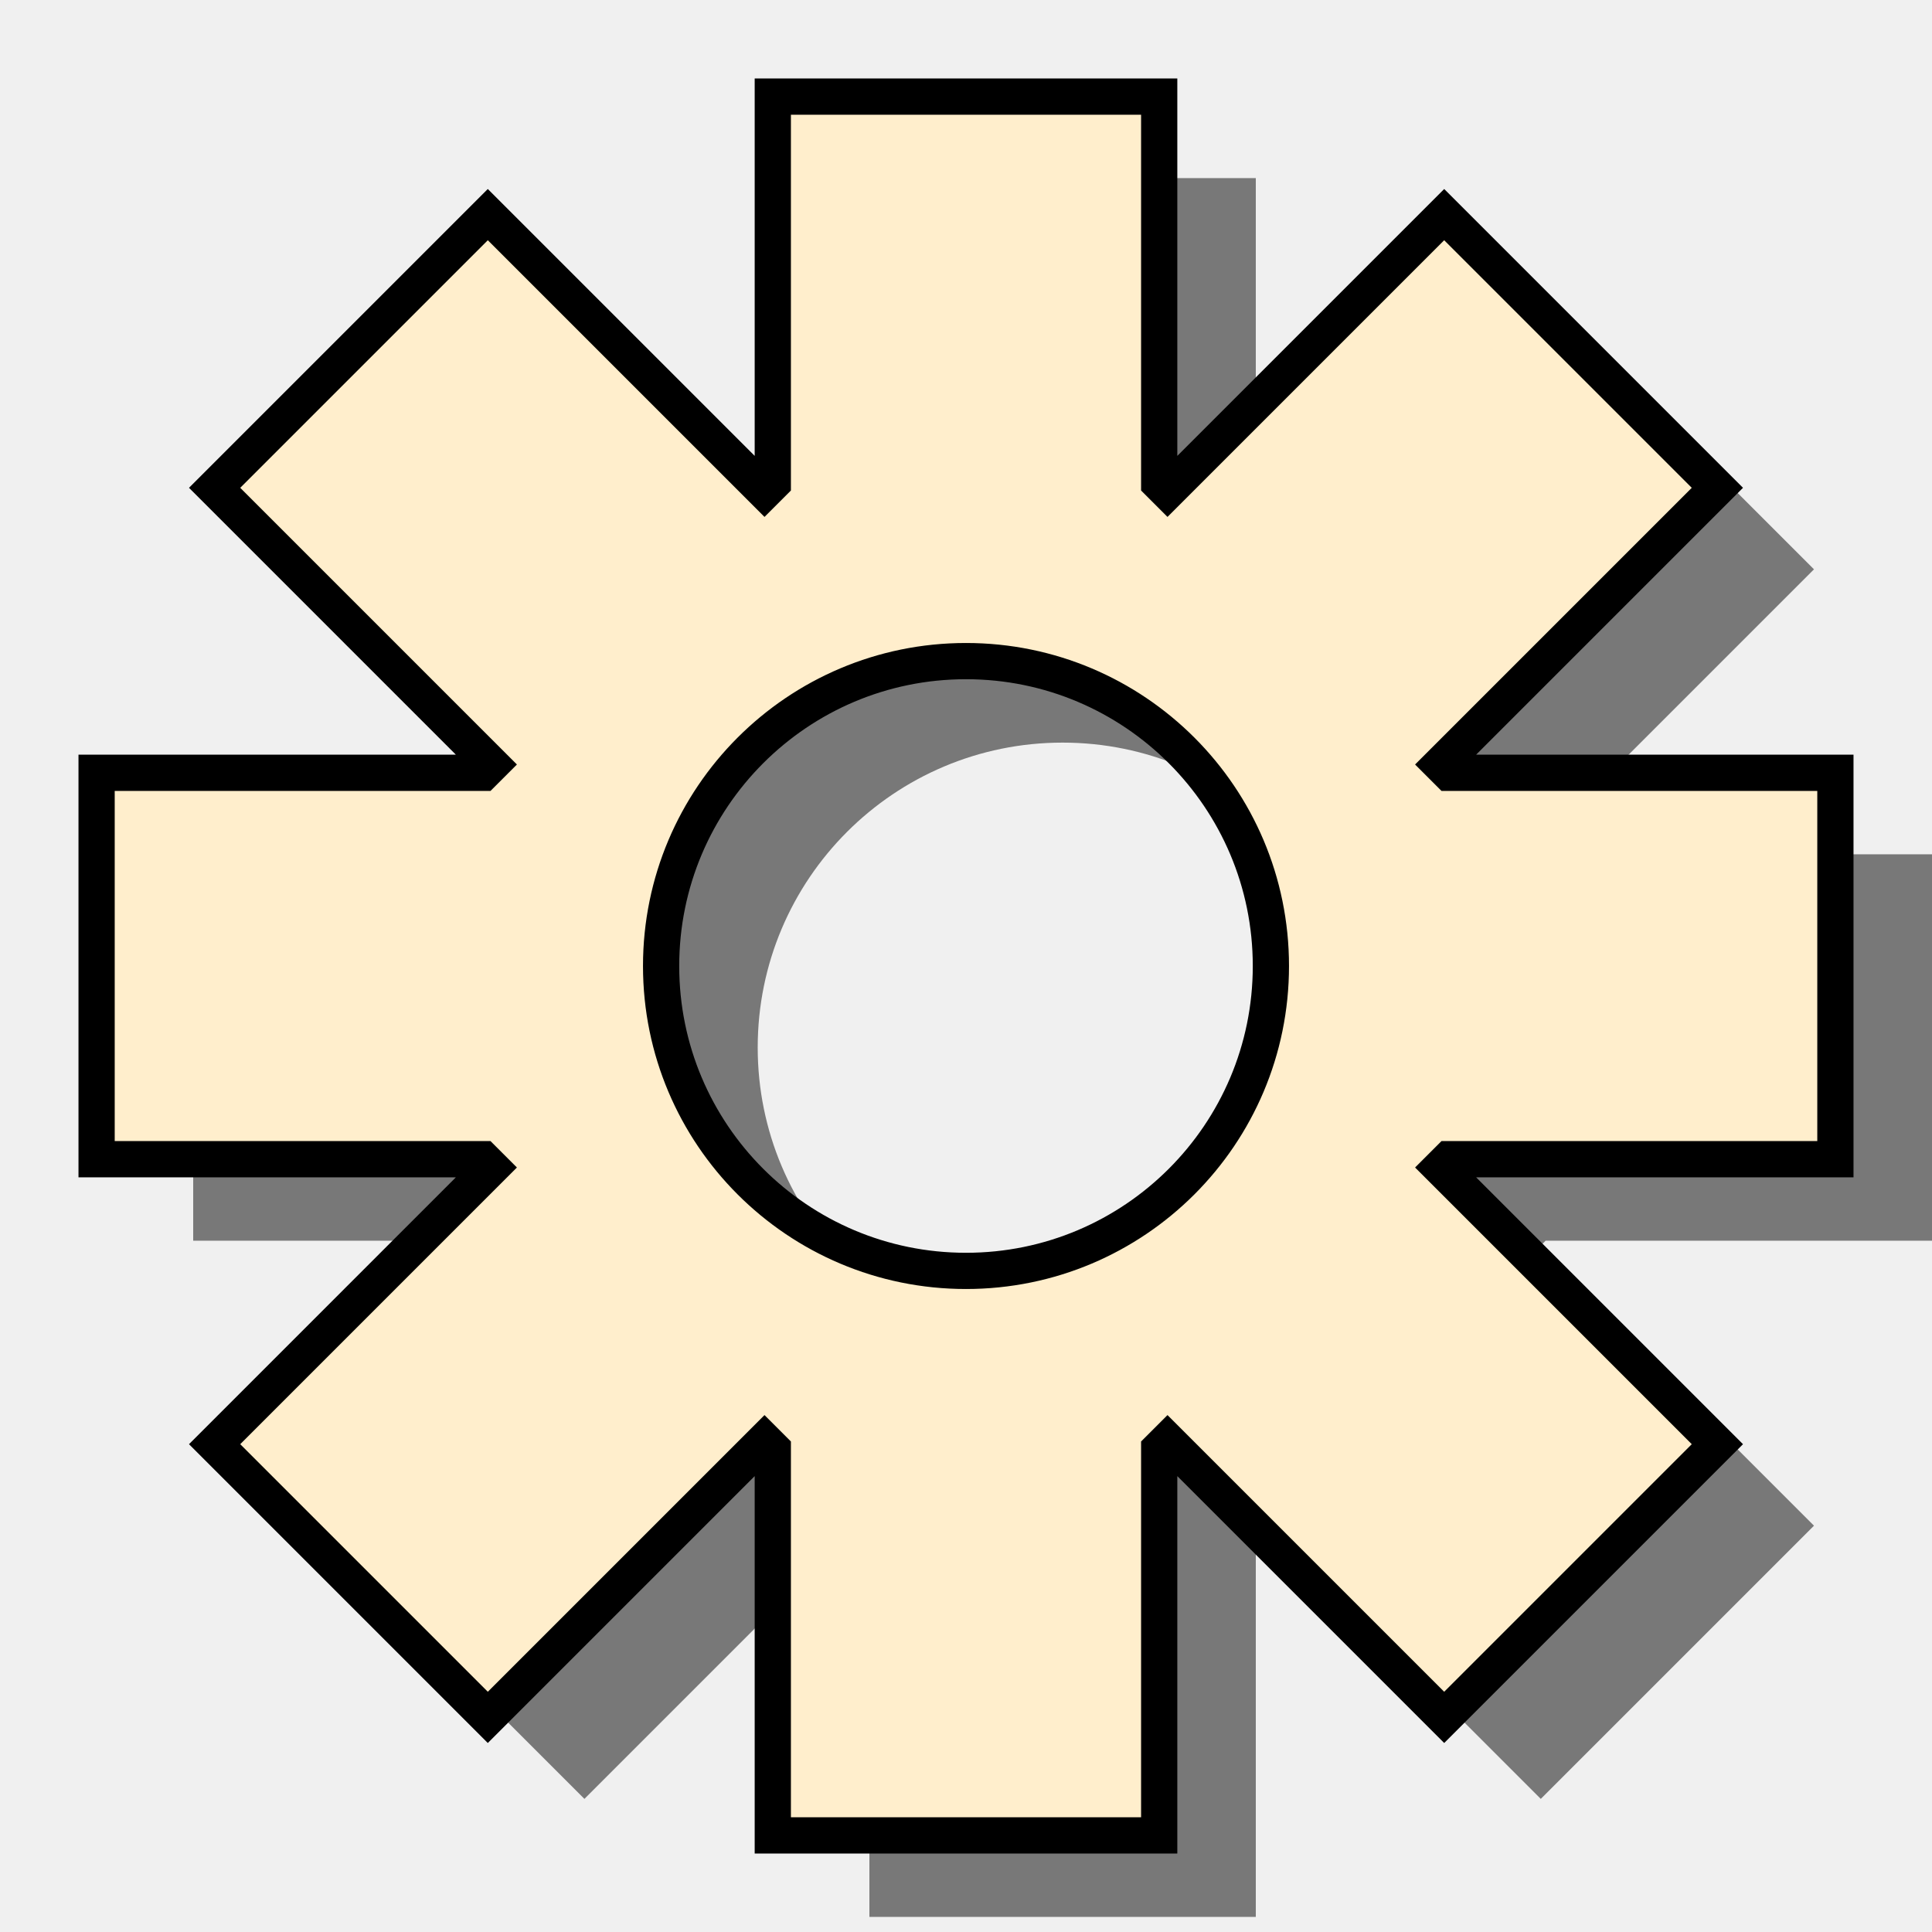
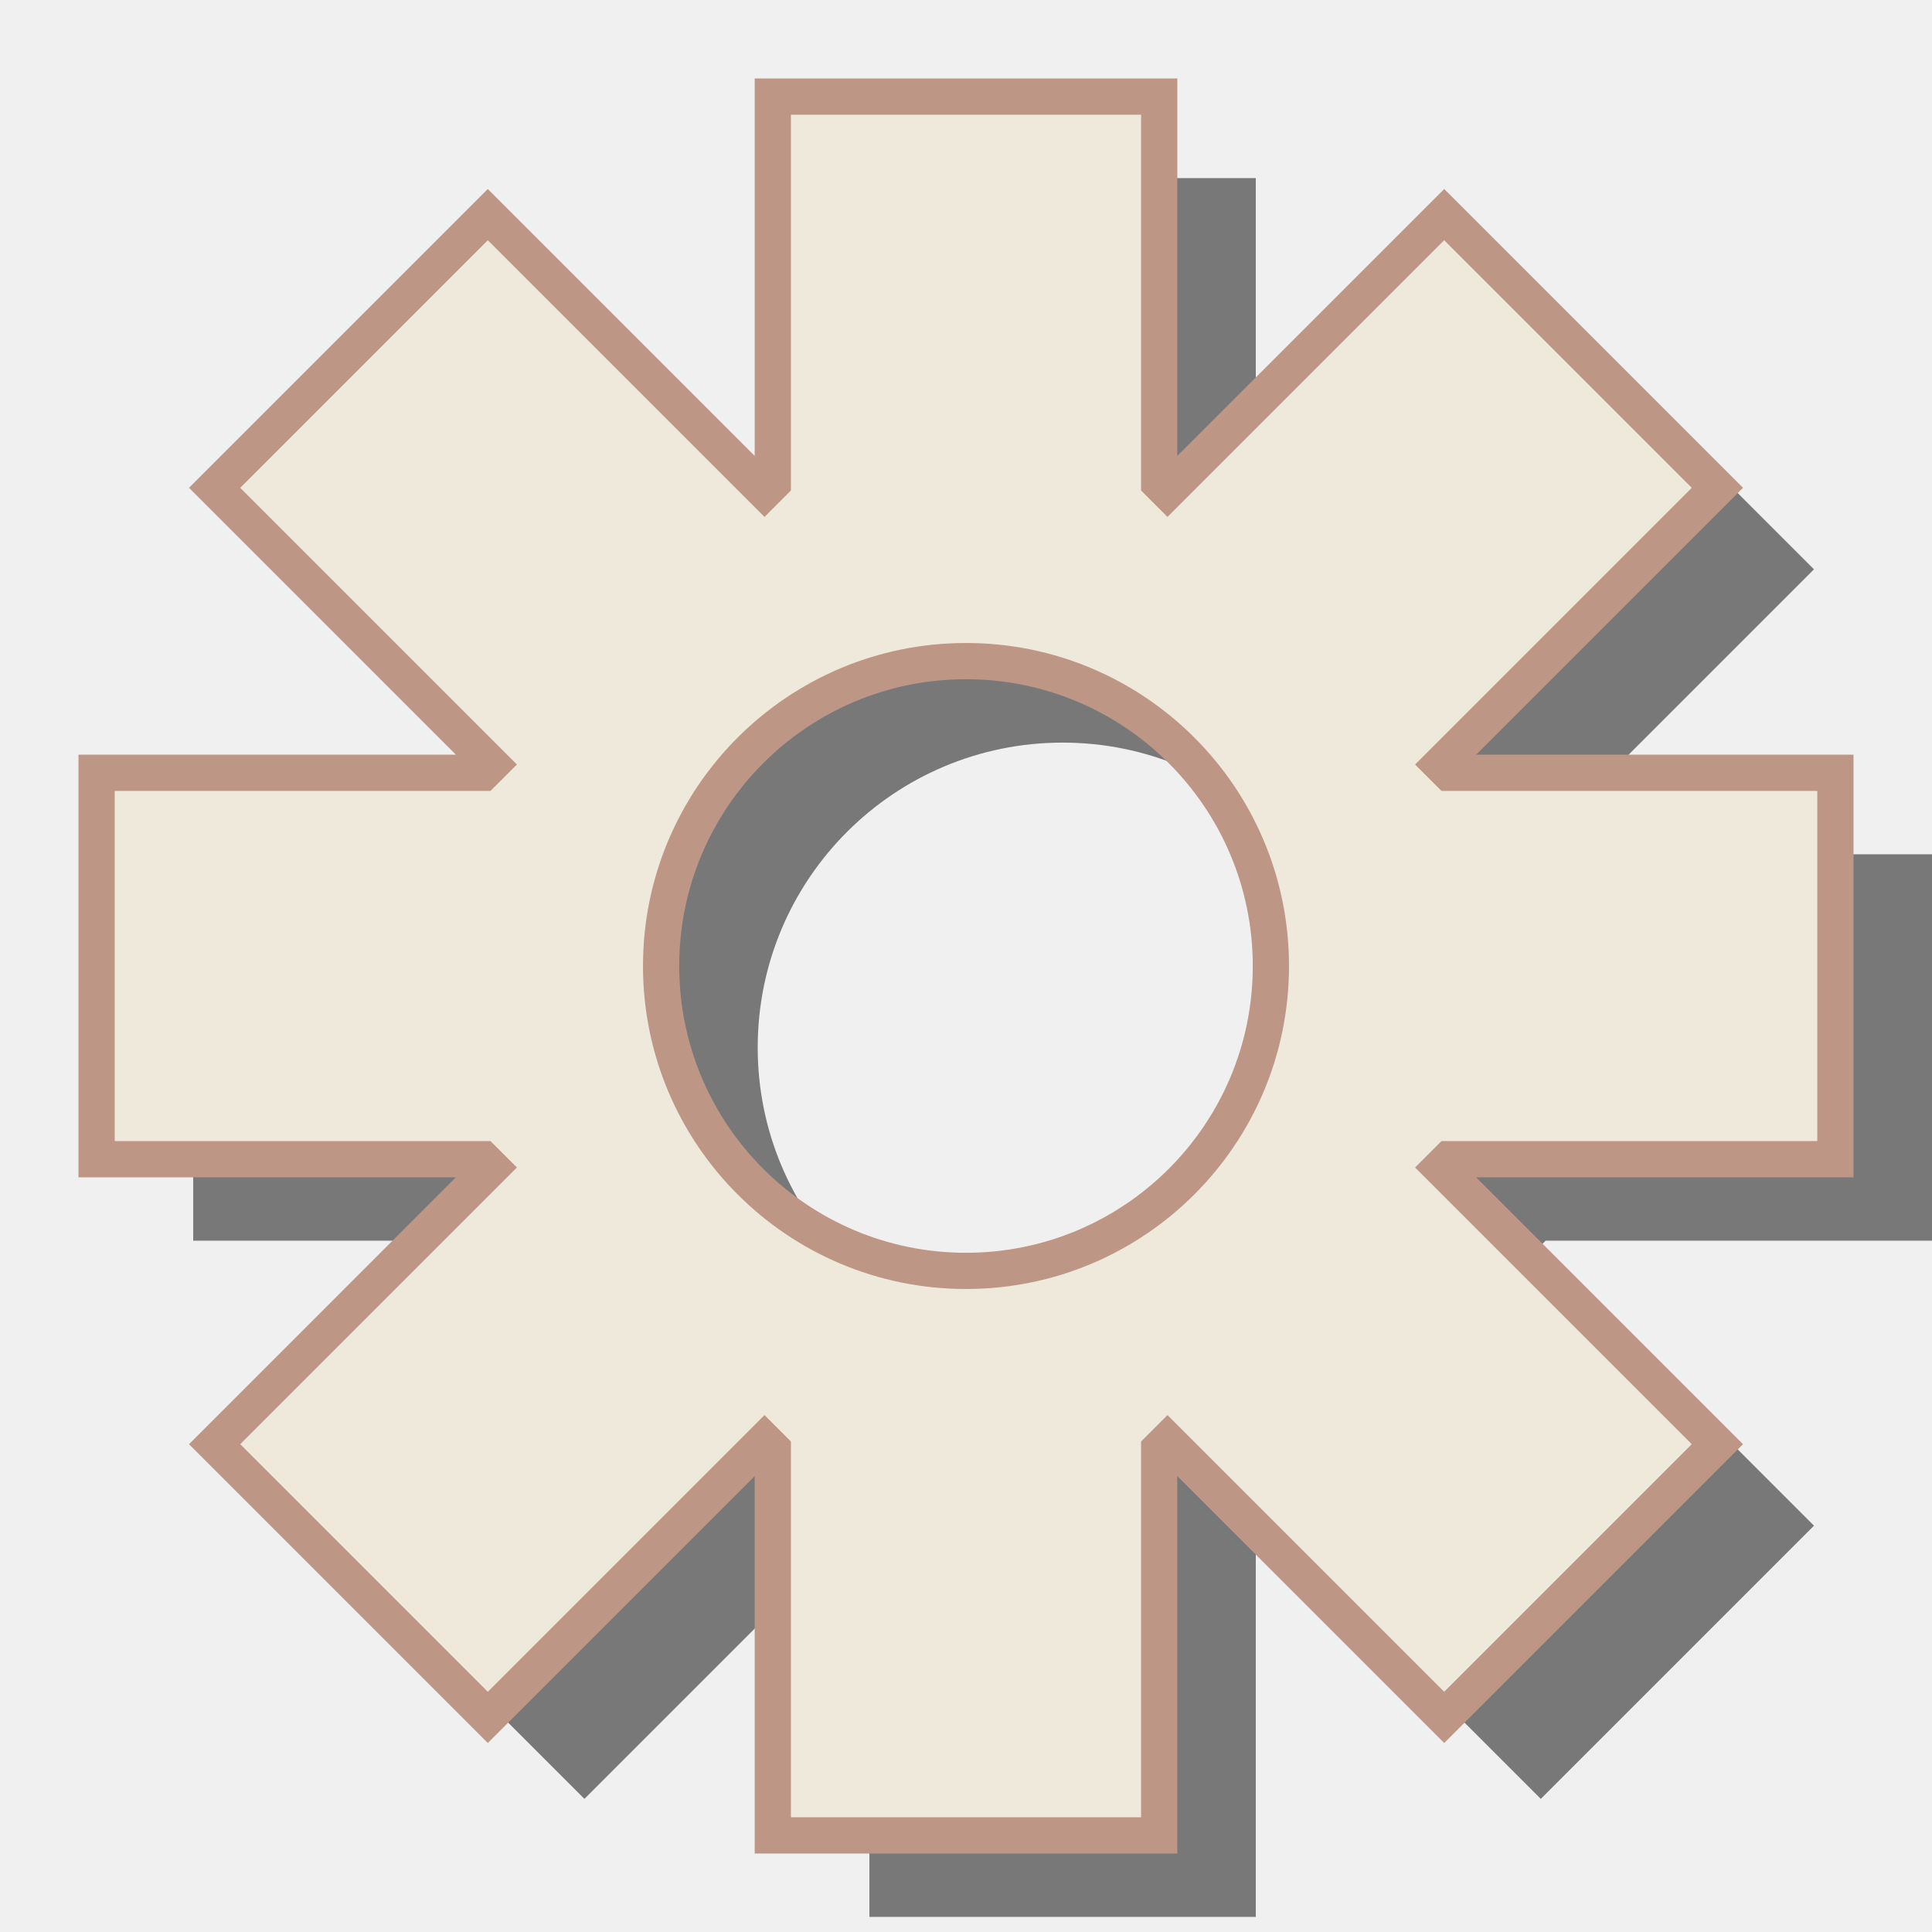
<svg xmlns="http://www.w3.org/2000/svg" xmlns:xlink="http://www.w3.org/1999/xlink" width="640" height="640" id="svg2" version="1.1" style="display:inline">
  <defs id="defs4">
    <linearGradient id="linearGradient4064">
      <stop style="stop-color:#ffffff;stop-opacity:1;" offset="0" id="stop4066" />
      <stop style="stop-color:#e78383;stop-opacity:1;" offset="1" id="stop4068" />
    </linearGradient>
    <linearGradient id="linearGradient4024">
      <stop id="stop4026" offset="0" style="stop-color:#ffffff;stop-opacity:1;" />
      <stop id="stop4028" offset="1" style="stop-color:#ff0909;stop-opacity:1;" />
    </linearGradient>
    <linearGradient id="linearGradient3995">
      <stop id="stop3997" offset="0" style="stop-color:#7b7b7b;stop-opacity:1;" />
      <stop id="stop3999" offset="1" style="stop-color:#ffffff;stop-opacity:1;" />
    </linearGradient>
    <linearGradient id="linearGradient4042">
      <stop style="stop-color:#5b8194;stop-opacity:0.409;" offset="0" id="stop4044" />
      <stop style="stop-color:#ffffff;stop-opacity:1;" offset="1" id="stop4046" />
    </linearGradient>
    <marker orient="auto" refY="0" refX="0" id="TriangleInM" style="overflow:visible">
      <path id="path3732" d="m 5.77,0 -8.65,5 0,-10 8.65,5 z" style="fill-rule:evenodd;stroke:#000000;stroke-width:1pt;marker-start:none" transform="scale(-0.4,-0.4)" />
    </marker>
    <marker orient="auto" refY="0" refX="0" id="TriangleOutM" style="overflow:visible">
      <path id="path3741" d="m 5.77,0 -8.65,5 0,-10 8.65,5 z" style="fill-rule:evenodd;stroke:#000000;stroke-width:1pt;marker-start:none" transform="scale(0.4,0.4)" />
    </marker>
    <marker orient="auto" refY="0" refX="0" id="TriangleInL" style="overflow:visible">
      <path id="path3729" d="m 5.77,0 -8.65,5 0,-10 8.65,5 z" style="fill-rule:evenodd;stroke:#000000;stroke-width:1pt;marker-start:none" transform="scale(-0.8,-0.8)" />
    </marker>
    <marker orient="auto" refY="0" refX="0" id="Arrow2Lstart" style="overflow:visible">
      <path id="path3613" style="font-size:12px;fill-rule:evenodd;stroke-width:0.625;stroke-linejoin:round" d="M 8.719,4.034 -2.207,0.016 8.719,-4.002 c -1.745,2.372 -1.735,5.617 -6e-7,8.035 z" transform="matrix(1.1,0,0,1.1,1.1,0)" />
    </marker>
    <marker orient="auto" refY="0" refX="0" id="Arrow1Lend" style="overflow:visible">
      <path id="path3598" d="M 0,0 5,-5 -12.5,0 5,5 0,0 z" style="fill-rule:evenodd;stroke:#000000;stroke-width:1pt;marker-start:none" transform="matrix(-0.8,0,0,-0.8,-10,0)" />
    </marker>
    <marker orient="auto" refY="0" refX="0" id="Arrow2Lend" style="overflow:visible">
      <path id="path3616" style="font-size:12px;fill-rule:evenodd;stroke-width:0.625;stroke-linejoin:round" d="M 8.719,4.034 -2.207,0.016 8.719,-4.002 c -1.745,2.372 -1.735,5.617 -6e-7,8.035 z" transform="matrix(-1.1,0,0,-1.1,-1.1,0)" />
    </marker>
    <radialGradient xlink:href="#linearGradient4024" id="radialGradient4022" cx="146" cy="288" fx="146" fy="288" r="138" gradientUnits="userSpaceOnUse" gradientTransform="matrix(0.6956522,0.6956522,-0.4637681,0.4637681,192,20.86957)" />
    <linearGradient xlink:href="#linearGradient3995" id="linearGradient4041" x1="192" y1="305" x2="237" y2="252" gradientUnits="userSpaceOnUse" gradientTransform="translate(0,-96)" />
    <radialGradient xlink:href="#linearGradient4064" id="radialGradient4070" gradientUnits="userSpaceOnUse" gradientTransform="matrix(0.6956522,0.6956522,-0.4637681,0.4637681,192,20.86957)" cx="146" cy="288" fx="146" fy="288" r="138" />
    <clipPath clipPathUnits="userSpaceOnUse" id="clipPath10016">
      <path style="fill:none;stroke:#000000;stroke-width:1px;stroke-linecap:butt;stroke-linejoin:miter;stroke-opacity:1" d="M -1.2366935e-5,-1.2366935e-5 C 213.333,5.7490789e-6 426.667,-4.1223108e-6 640,-1.2366935e-5 l 0,640 -640,0 z" id="path10018" />
    </clipPath>
  </defs>
  <g id="layer2" style="display:none">
    <g id="g5423">
      <path transform="matrix(0.7071068,0.7071068,-0.7071068,0.7071068,300.201,-140.7493)" d="M 538.074,268.815 A 224,224 0 1 1 320,96" id="path2818" style="fill:none;stroke:#115577;stroke-width:80;stroke-linecap:butt;stroke-linejoin:miter;stroke-miterlimit:0;stroke-opacity:1;stroke-dasharray:none;marker-end:none;display:inline" />
      <path id="path5400" d="M 562.283,32 337.186,257.097 599.799,294.613 562.283,32 z" style="fill:#115577;fill-opacity:1;stroke:none" />
    </g>
  </g>
  <g id="layer1" transform="translate(0,-412.3622)" style="display:none">
    <path style="color:#000000;fill:#115577;fill-opacity:1;fill-rule:nonzero;stroke:none;stroke-width:1px;marker:none;visibility:visible;display:inline;overflow:visible;enable-background:accumulate" d="m 608,444.362 -576,0 L 320,892.362 z" id="path3812" />
  </g>
  <g style="display:none" transform="translate(0,-412.3622)" id="g3850">
    <path id="path3852" d="m 608,1020.362 -576,0 L 320,572.362 z" style="color:#000000;fill:#115577;fill-opacity:1;fill-rule:nonzero;stroke:none;stroke-width:1px;marker:none;visibility:visible;display:inline;overflow:visible;enable-background:accumulate" />
  </g>
  <g id="g3856" transform="translate(0,-412.3622)" style="display:none">
    <path style="color:#000000;fill:#115577;fill-opacity:1;fill-rule:nonzero;stroke:none;stroke-width:1px;marker:none;visibility:visible;display:inline;overflow:visible;enable-background:accumulate" d="m 608,1020.362 -576,0 288,-448 z" id="path3858" />
    <rect transform="matrix(0,1,-1,0,0,0)" y="-608" x="444.362" height="576" width="128" id="rect3860" style="color:#000000;fill:#115577;fill-opacity:1;fill-rule:nonzero;stroke:none;stroke-width:80;marker:none;visibility:visible;display:inline;overflow:visible;enable-background:accumulate" />
  </g>
  <g style="display:none" transform="translate(0,-412.3622)" id="g3862">
    <path id="path3864" d="m 608,444.362 -576,0 288,448 z" style="color:#000000;fill:#115577;fill-opacity:1;fill-rule:nonzero;stroke:none;stroke-width:1px;marker:none;visibility:visible;display:inline;overflow:visible;enable-background:accumulate" />
    <rect style="color:#000000;fill:#115577;fill-opacity:1;fill-rule:nonzero;stroke:none;stroke-width:80;marker:none;visibility:visible;display:inline;overflow:visible;enable-background:accumulate" id="rect3866" width="128" height="576" x="892.362" y="-608" transform="matrix(0,1,-1,0,0,0)" />
  </g>
  <g id="layer4" style="display:none">
    <rect style="fill:#ffffff;fill-opacity:1;stroke:none" id="rect3943" width="576" height="352" x="32" y="160" rx="32" ry="32" />
    <path style="color:#000000;fill:#ffffff;fill-opacity:1;fill-rule:nonzero;stroke:#115577;stroke-width:20;stroke-linecap:butt;stroke-linejoin:miter;stroke-miterlimit:4;stroke-opacity:1;stroke-dasharray:none;stroke-dashoffset:0;marker:none;visibility:visible;display:inline;overflow:visible;enable-background:accumulate" d="M 38,506 320,224 602,506" id="path4034" />
    <path style="color:#000000;fill:#ffffff;fill-opacity:1;stroke:#115577;stroke-width:20;stroke-linecap:butt;stroke-linejoin:round;stroke-miterlimit:4;stroke-opacity:1;stroke-dasharray:none;stroke-dashoffset:0;marker:none;visibility:visible;display:inline;overflow:visible;enable-background:accumulate" d="M 32,160 320,416 608,160" id="path4013" />
    <rect style="color:#000000;fill:none;stroke:#115577;stroke-width:20;stroke-miterlimit:4;stroke-opacity:1;stroke-dasharray:none;marker:none;visibility:visible;display:inline;overflow:visible;enable-background:accumulate" id="rect4010" width="576" height="384" x="32" y="128" rx="40" ry="40" />
  </g>
  <g style="display:none" id="g3996">
    <rect ry="40" rx="40" y="128" x="32" height="384" width="576" id="rect4004" style="color:#000000;fill:#fff2d9;fill-opacity:1;stroke:#e7c36d;stroke-width:20;stroke-miterlimit:4;stroke-opacity:1;stroke-dasharray:none;marker:none;visibility:visible;display:inline;overflow:visible;enable-background:accumulate" />
    <path id="path4000" d="M 64,480 224,320 m 192,0 160,160" style="color:#000000;fill:none;stroke:#e7c36d;stroke-width:20;stroke-linecap:butt;stroke-linejoin:miter;stroke-miterlimit:4;stroke-opacity:1;stroke-dasharray:none;stroke-dashoffset:0;marker:none;visibility:visible;display:inline;overflow:visible;enable-background:accumulate" />
    <path id="path4002" d="M 64,192 320,416 576,192" style="color:#000000;fill:none;stroke:#e7c36d;stroke-width:20;stroke-linecap:round;stroke-linejoin:round;stroke-miterlimit:4;stroke-opacity:1;stroke-dasharray:none;stroke-dashoffset:0;marker:none;visibility:visible;display:inline;overflow:visible;enable-background:accumulate" />
  </g>
  <g id="layer5" style="display:none">
    <path style="fill:url(#linearGradient4041);fill-opacity:1;stroke:#000000;stroke-width:6.9;stroke-linecap:butt;stroke-linejoin:miter;stroke-miterlimit:4;stroke-opacity:1;stroke-dasharray:none" d="M 352,288 96,160 160,64 z" id="path4033" />
    <path style="fill:url(#radialGradient4022);fill-opacity:1;stroke:#ff0000;stroke-width:20;stroke-linecap:butt;stroke-linejoin:round;stroke-miterlimit:4;stroke-opacity:1;stroke-dasharray:none" id="path4006" d="m 288,288 a 96,96 0 1 1 -192,0 96,96 0 1 1 192,0 z" transform="translate(-64,-160)" />
  </g>
  <g style="display:none" id="g4058">
    <path id="path4060" d="M 352,288 96,160 160,64 z" style="fill:url(#linearGradient4041);fill-opacity:1;stroke:#000000;stroke-width:6.9;stroke-linecap:butt;stroke-linejoin:miter;stroke-miterlimit:4;stroke-opacity:1;stroke-dasharray:none" />
    <path transform="translate(-64,-160)" d="m 288,288 a 96,96 0 1 1 -192,0 96,96 0 1 1 192,0 z" id="path4062" style="fill:url(#radialGradient4070);fill-opacity:1;stroke:#da8080;stroke-width:20;stroke-linecap:butt;stroke-linejoin:round;stroke-miterlimit:4;stroke-opacity:1;stroke-dasharray:none" />
  </g>
  <g id="layer6" style="display:none">
    <path id="use4046" d="M 606.958,321.283 30.977,316.619" style="fill:none;stroke:#115577;stroke-width:128;stroke-linecap:butt;stroke-linejoin:miter;stroke-miterlimit:4;stroke-opacity:1;stroke-dasharray:none" />
  </g>
  <g id="g4048" style="display:none">
    <path id="path4050" d="m 320,32 0,576" style="fill:none;stroke:#115577;stroke-width:128;stroke-linecap:butt;stroke-linejoin:miter;stroke-miterlimit:4;stroke-opacity:1;stroke-dasharray:none" />
    <path id="use4052" d="M 606.958,321.283 30.977,316.619" style="fill:none;stroke:#115577;stroke-width:128;stroke-linecap:butt;stroke-linejoin:miter;stroke-miterlimit:4;stroke-opacity:1;stroke-dasharray:none" />
  </g>
  <g id="layer7" style="display:inline">
-     <g style="fill:#ececec;fill-opacity:1;stroke:#000000;stroke-width:1.41;stroke-linejoin:bevel;stroke-miterlimit:4;stroke-opacity:1;stroke-dasharray:none" transform="matrix(2.836488,0,0,2.836488,320,320)" id="g9103">
-       <path id="path10198" transform="matrix(0.3525486,0,0,0.3525486,-101.534,-103.2967)" d="m 256,32 0,128 -2.75,2.75 -91.656,-91.656 -90.5,90.5 L 162.75,253.25 160,256 l -128,0 0,128 128,0 2.75,2.75 -91.656,91.656 90.5,90.5 L 253.25,477.25 256,480 l 0,128 128,0 0,-128 2.75,-2.75 91.656,91.656 90.5,-90.5 L 477.25,386.75 480,384 l 128,0 0,-128 -128,0 -2.75,-2.75 91.656,-91.656 -90.5,-90.5 L 386.75,162.75 384,160 384,32 z m 64,187 c 55.781,0 101,45.219 101,101 0,55.781 -45.219,101 -101,101 -55.781,0 -101,-45.219 -101,-101 0,-55.781 45.219,-101 101,-101 z" clip-path="url(#clipPath10016)" style="color:#000000;fill:#000000;fill-opacity:0.502;fill-rule:nonzero;stroke:none;stroke-width:12;marker:none;visibility:visible;display:inline;overflow:visible;enable-background:accumulate" />
-       <path style="color:#000000;fill:#ffeecc;fill-opacity:1;fill-rule:nonzero;stroke:#000000;stroke-width:12;stroke-linecap:butt;stroke-linejoin:miter;stroke-miterlimit:4;stroke-dasharray:none;stroke-dashoffset:0;marker:none;visibility:visible;display:inline;overflow:visible;enable-background:accumulate" clip-path="url(#clipPath10016)" d="m 256,32 0,128 -2.75,2.75 -91.656,-91.656 -90.5,90.5 L 162.75,253.25 160,256 l -128,0 0,128 128,0 2.75,2.75 -91.656,91.656 90.5,90.5 L 253.25,477.25 256,480 l 0,128 128,0 0,-128 2.75,-2.75 91.656,91.656 90.5,-90.5 L 477.25,386.75 480,384 l 128,0 0,-128 -128,0 -2.75,-2.75 91.656,-91.656 -90.5,-90.5 L 386.75,162.75 384,160 384,32 z m 64,187 c 55.781,0 101,45.219 101,101 0,55.781 -45.219,101 -101,101 -55.781,0 -101,-45.219 -101,-101 0,-55.781 45.219,-101 101,-101 z" transform="matrix(0.3525486,0,0,0.3525486,-112.8156,-112.8156)" id="rect9995" />
-     </g>
+     <path style="color:#000000;fill:#000000;fill-opacity:0.502;fill-rule:nonzero;stroke:none;stroke-width:12;marker:none;visibility:visible;display:inline;overflow:visible;enable-background:accumulate" clip-path="url(#clipPath10016)" d="m 256,32 0,128 -2.75,2.75 -91.656,-91.656 -90.5,90.5 L 162.75,253.25 160,256 l -128,0 0,128 128,0 2.75,2.75 -91.656,91.656 90.5,90.5 L 253.25,477.25 256,480 l 0,128 128,0 0,-128 2.75,-2.75 91.656,91.656 90.5,-90.5 L 477.25,386.75 480,384 l 128,0 0,-128 -128,0 -2.75,-2.75 91.656,-91.656 -90.5,-90.5 L 386.75,162.75 384,160 384,32 z m 64,187 c 55.781,0 101,45.219 101,101 0,55.781 -45.219,101 -101,101 -55.781,0 -101,-45.219 -101,-101 0,-55.781 45.219,-101 101,-101 z" transform="translate(32,27.00001)" id="path10198" />
+     <path id="rect9995" transform="translate(1.2366935e-5,1.2366935e-5)" d="m 256,32 0,128 -2.75,2.75 -91.656,-91.656 -90.5,90.5 L 162.75,253.25 160,256 l -128,0 0,128 128,0 2.75,2.75 -91.656,91.656 90.5,90.5 L 253.25,477.25 256,480 l 0,128 128,0 0,-128 2.75,-2.75 91.656,91.656 90.5,-90.5 L 477.25,386.75 480,384 l 128,0 0,-128 -128,0 -2.75,-2.75 91.656,-91.656 -90.5,-90.5 L 386.75,162.75 384,160 384,32 z m 64,187 c 55.781,0 101,45.219 101,101 0,55.781 -45.219,101 -101,101 -55.781,0 -101,-45.219 -101,-101 0,-55.781 45.219,-101 101,-101 z" clip-path="url(#clipPath10016)" style="color:#000000;fill:#efe9dc;fill-opacity:1;fill-rule:nonzero;stroke:#bd9686;stroke-width:12;stroke-linecap:butt;stroke-linejoin:miter;stroke-miterlimit:4;stroke-opacity:1;stroke-dasharray:none;stroke-dashoffset:0;marker:none;visibility:visible;display:inline;overflow:visible;enable-background:accumulate" />
+   </g>
+   <g style="display:none" id="g3869">
+     <path id="path3873" transform="translate(32,27.00001)" d="m 256,32 0,128 -2.75,2.75 -91.656,-91.656 -90.5,90.5 L 162.75,253.25 160,256 l -128,0 0,128 128,0 2.75,2.75 -91.656,91.656 90.5,90.5 L 253.25,477.25 256,480 l 0,128 128,0 0,-128 2.75,-2.75 91.656,91.656 90.5,-90.5 L 477.25,386.75 480,384 l 128,0 0,-128 -128,0 -2.75,-2.75 91.656,-91.656 -90.5,-90.5 L 386.75,162.75 384,160 384,32 z m 64,187 c 55.781,0 101,45.219 101,101 0,55.781 -45.219,101 -101,101 -55.781,0 -101,-45.219 -101,-101 0,-55.781 45.219,-101 101,-101 z" clip-path="url(#clipPath10016)" style="color:#000000;fill:#000000;fill-opacity:0.502;fill-rule:nonzero;stroke:none;stroke-width:12;marker:none;visibility:visible;display:inline;overflow:visible;enable-background:accumulate" />
+     <path style="color:#000000;fill:#ddeeff;fill-opacity:1;fill-rule:nonzero;stroke:#115577;stroke-width:12;stroke-linecap:butt;stroke-linejoin:miter;stroke-miterlimit:4;stroke-opacity:1;stroke-dasharray:none;stroke-dashoffset:0;marker:none;visibility:visible;display:inline;overflow:visible;enable-background:accumulate" clip-path="url(#clipPath10016)" d="m 256,32 0,128 -2.75,2.75 -91.656,-91.656 -90.5,90.5 L 162.75,253.25 160,256 l -128,0 0,128 128,0 2.75,2.75 -91.656,91.656 90.5,90.5 L 253.25,477.25 256,480 l 0,128 128,0 0,-128 2.75,-2.75 91.656,91.656 90.5,-90.5 L 477.25,386.75 480,384 l 128,0 0,-128 -128,0 -2.75,-2.75 91.656,-91.656 -90.5,-90.5 L 386.75,162.75 384,160 384,32 z m 64,187 c 55.781,0 101,45.219 101,101 0,55.781 -45.219,101 -101,101 -55.781,0 -101,-45.219 -101,-101 0,-55.781 45.219,-101 101,-101 z" transform="translate(1.2366935e-5,1.2366935e-5)" id="path3875" />
  </g>
</svg>
